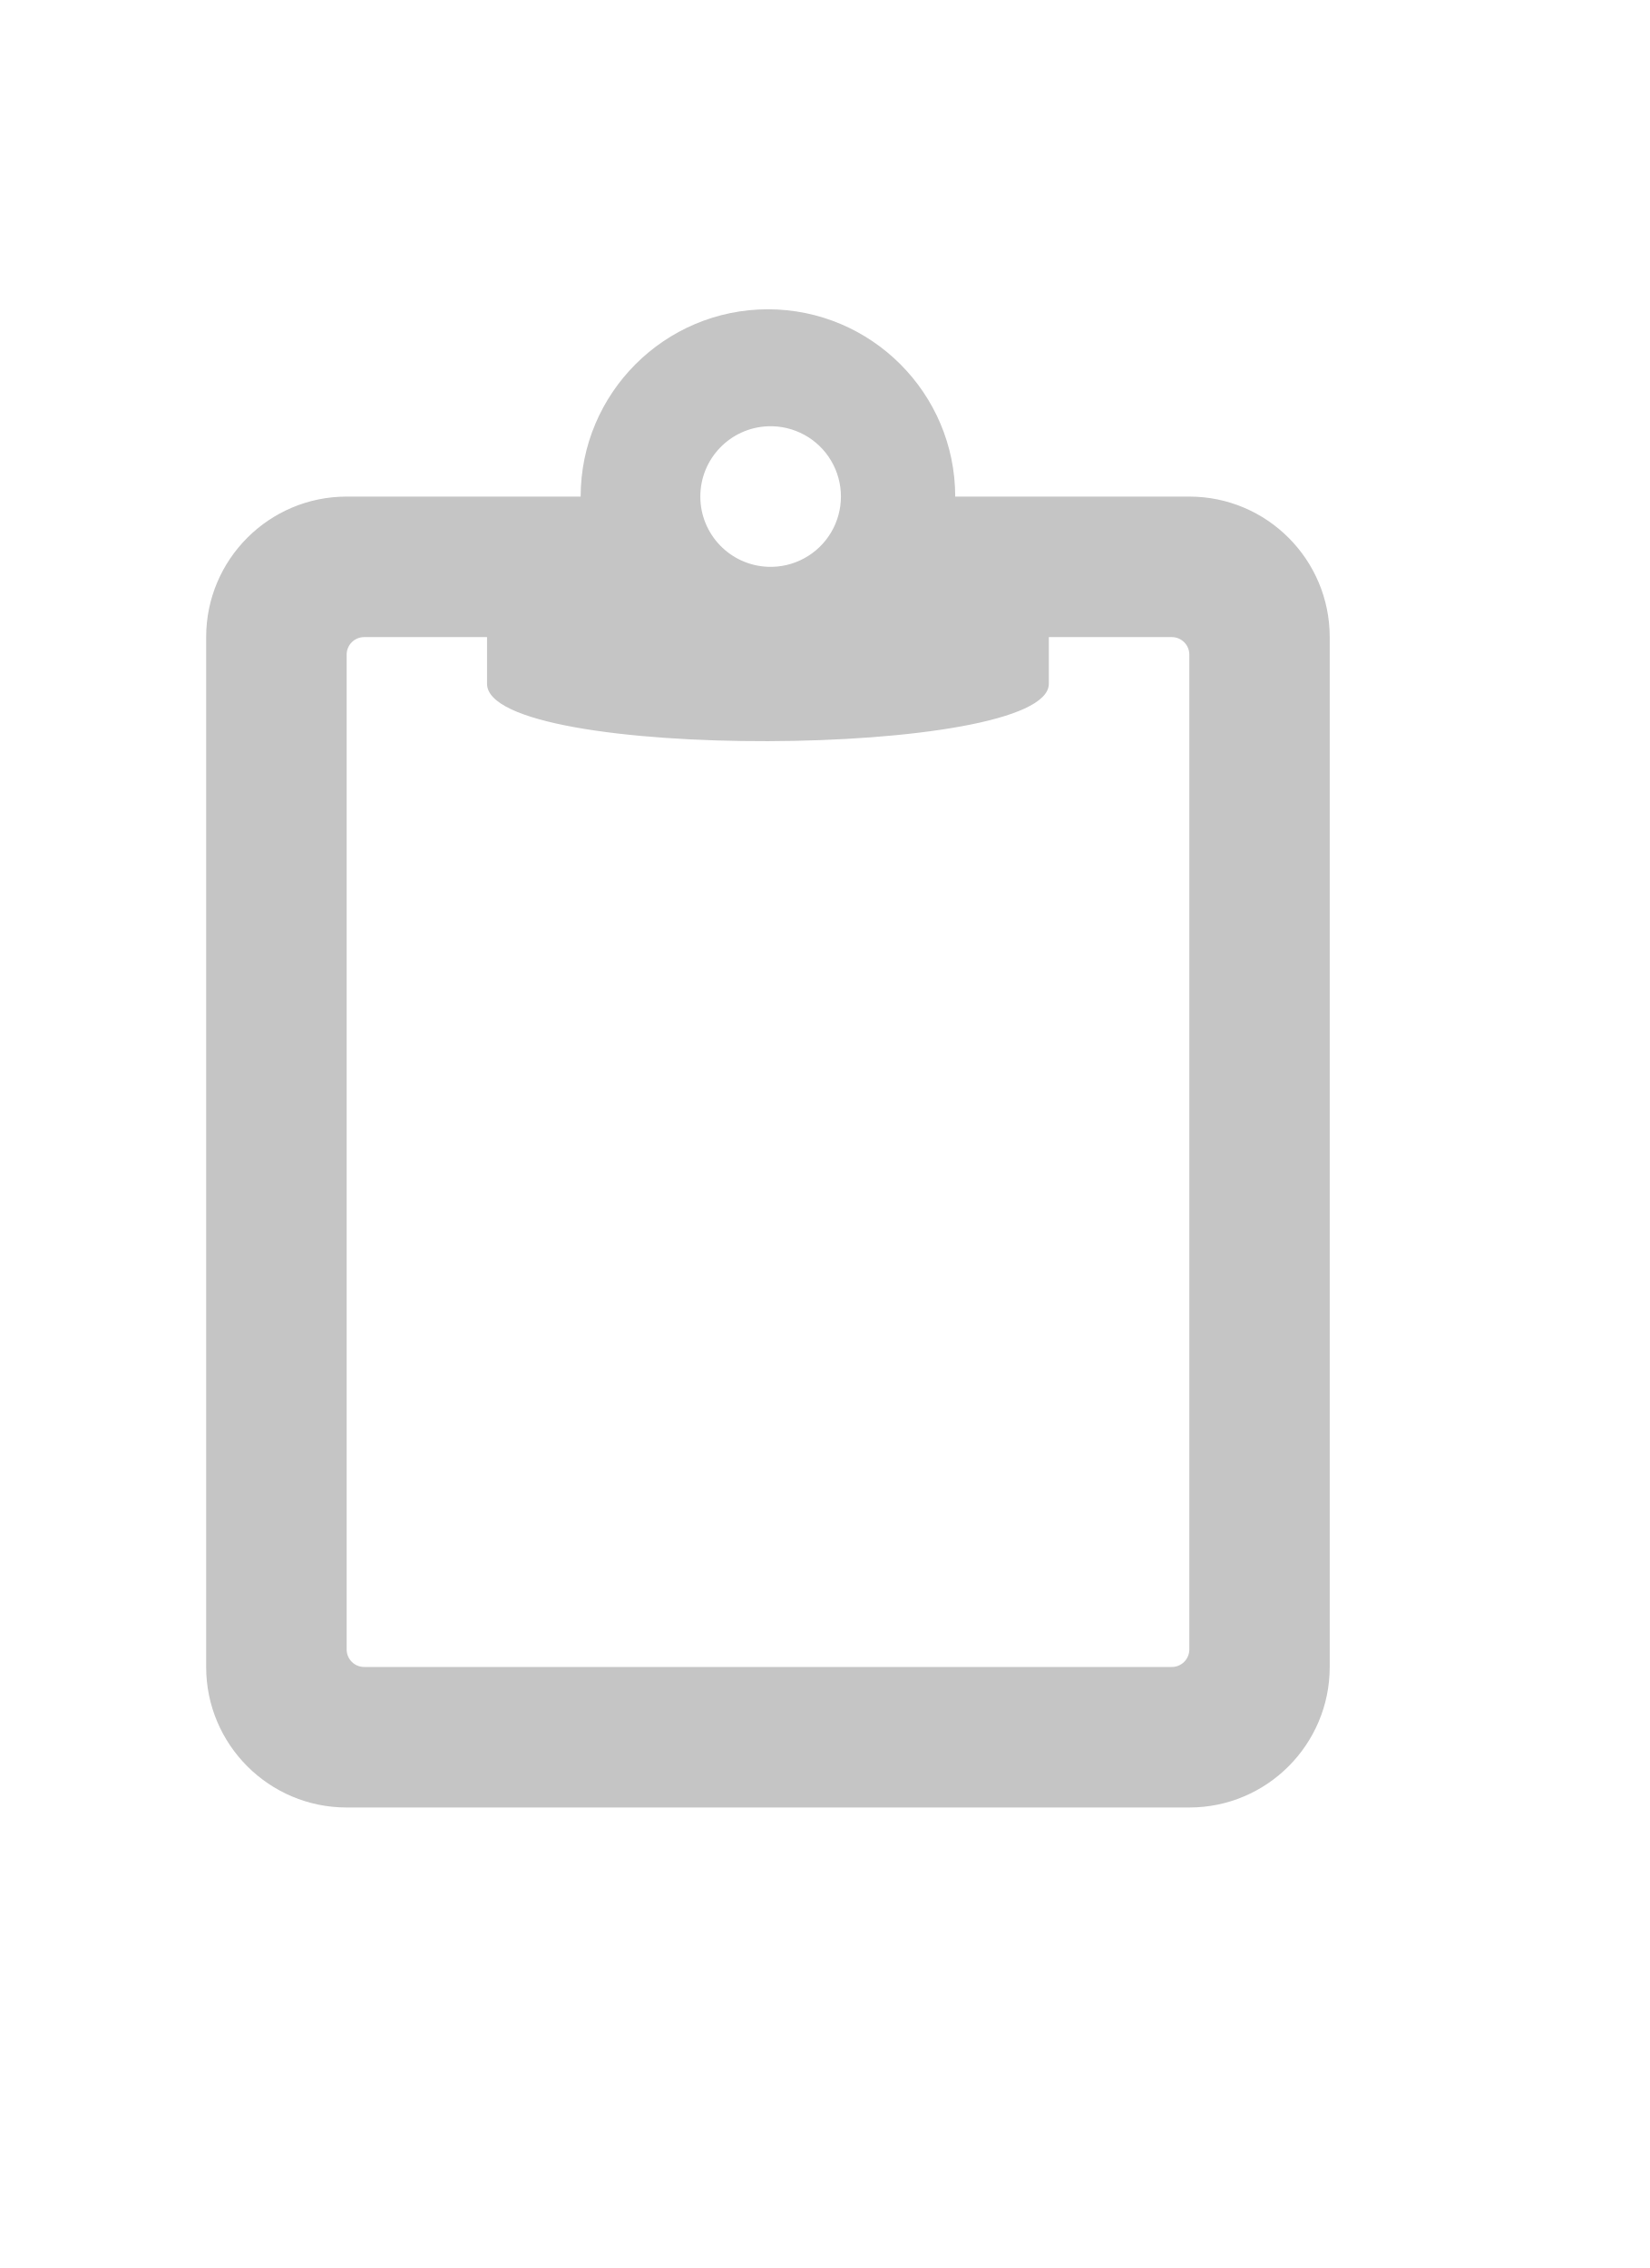
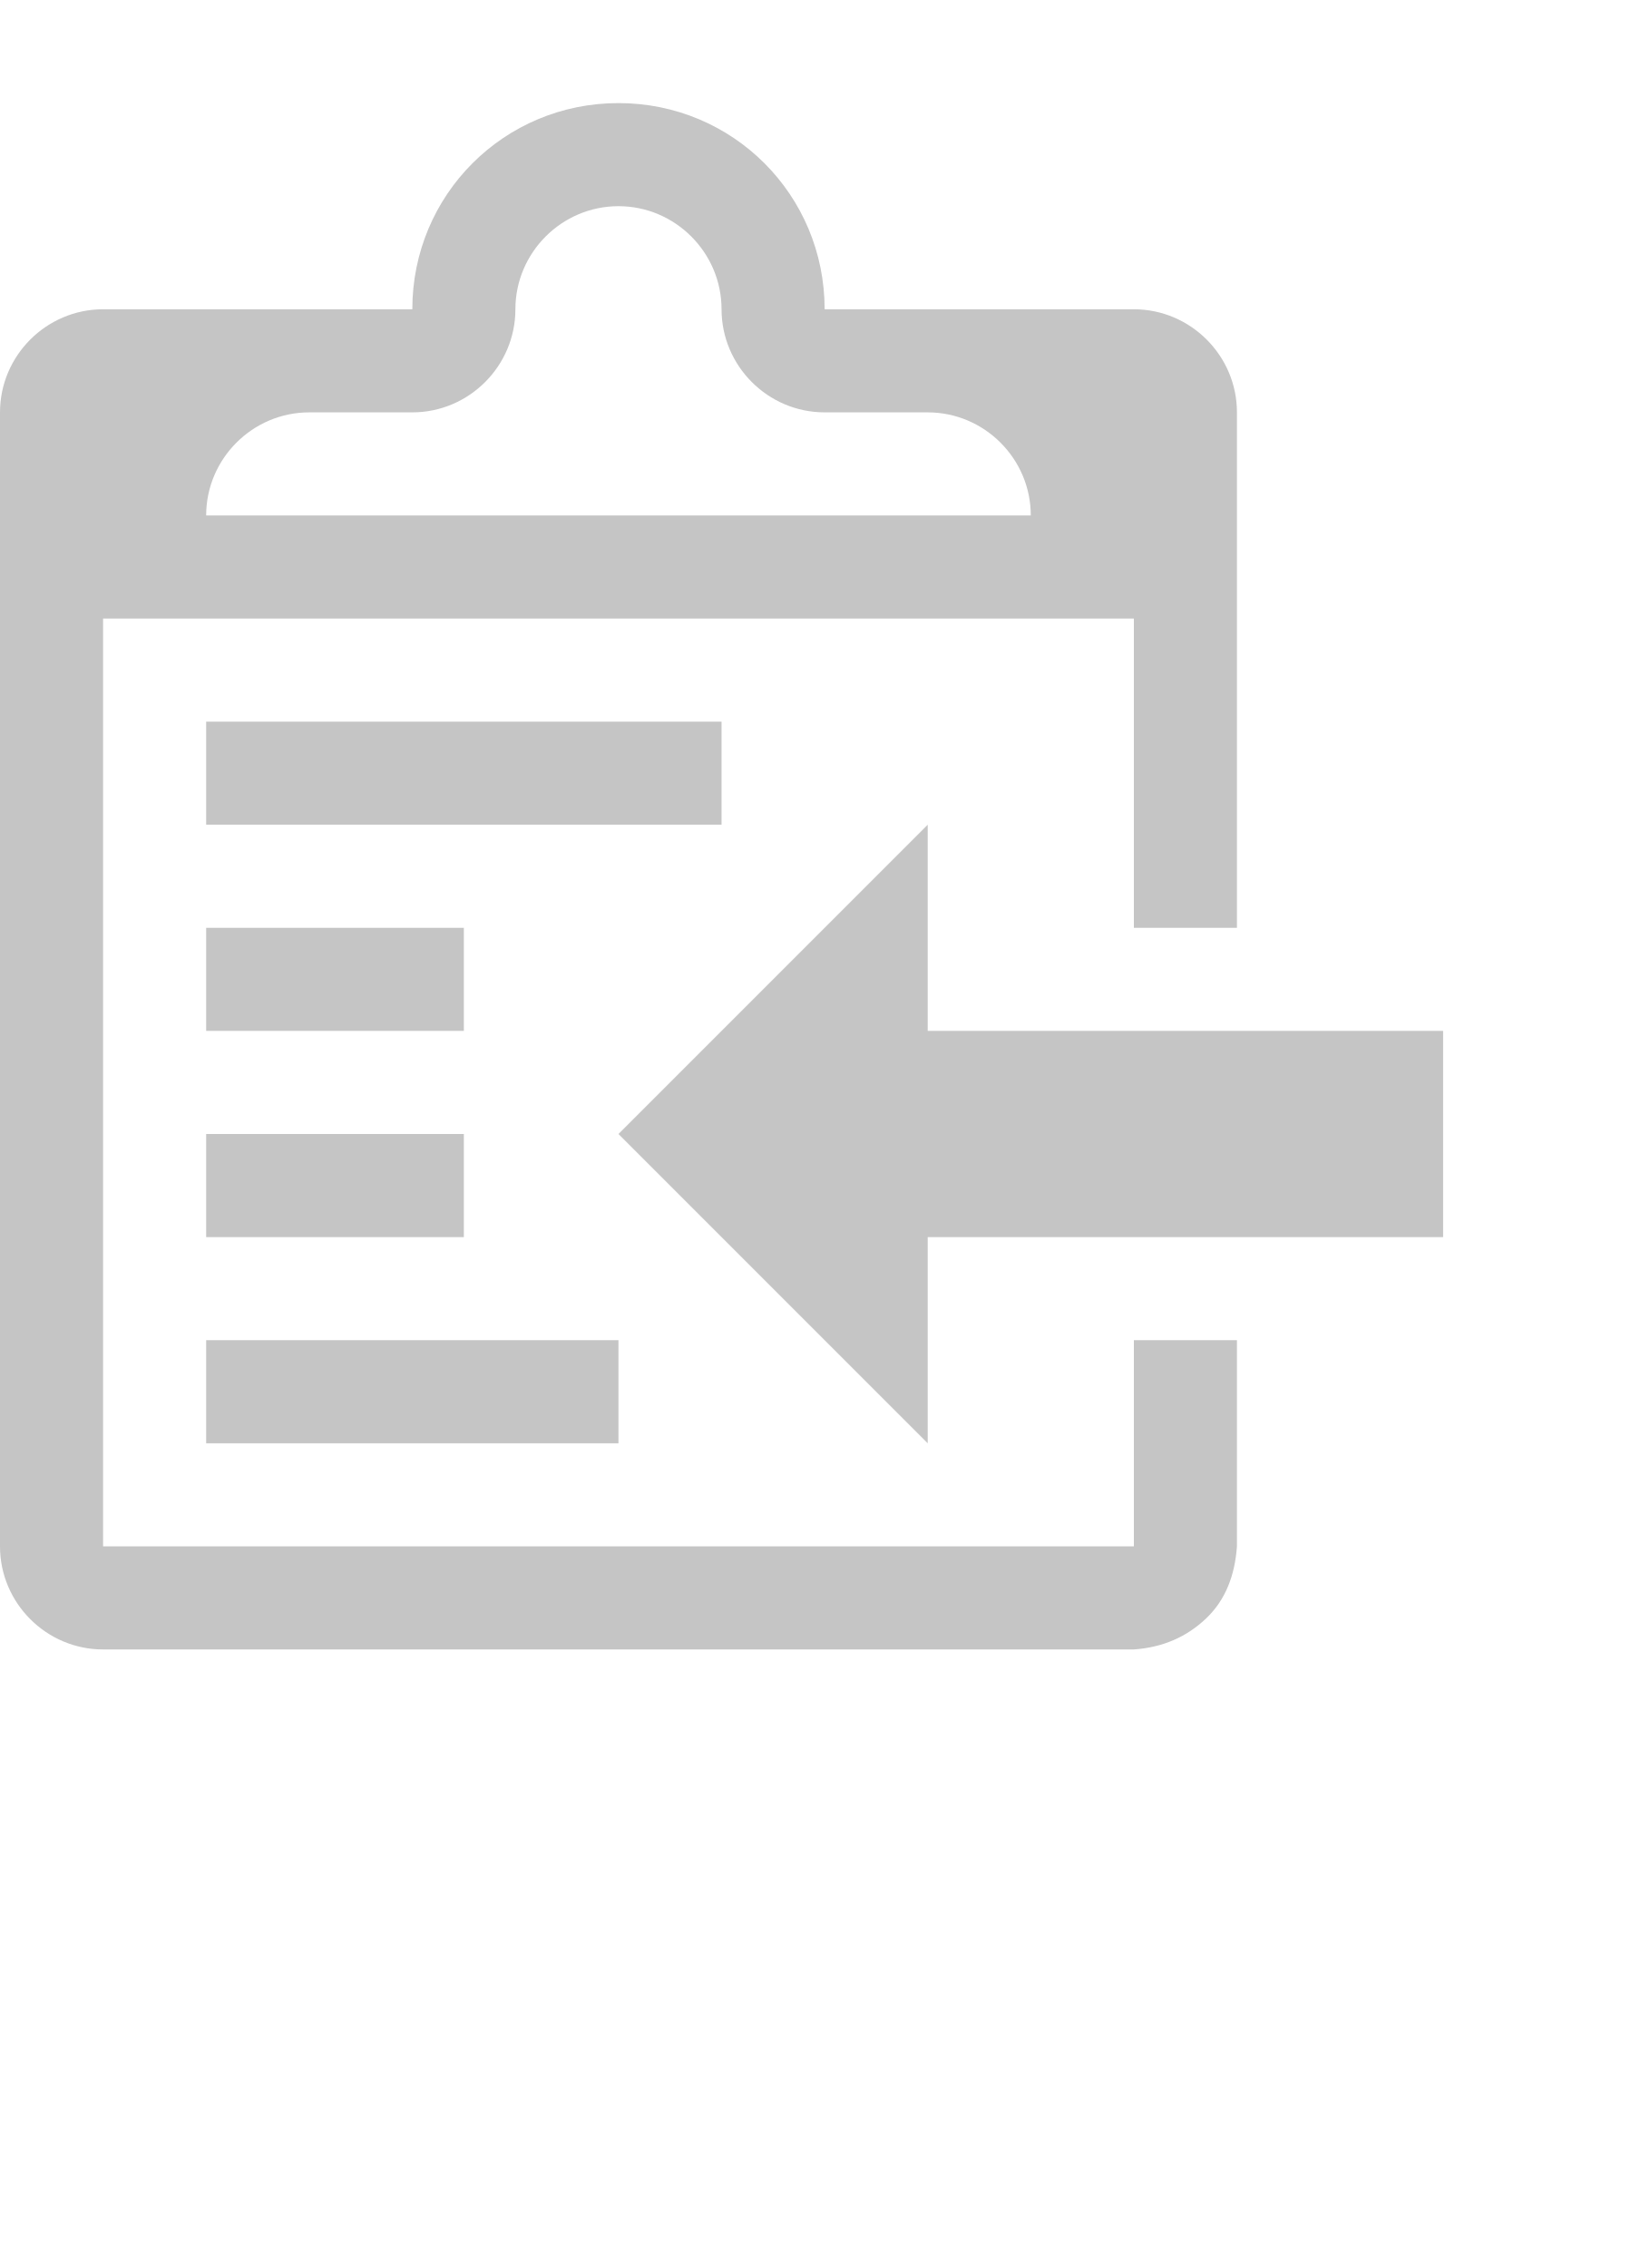
<svg xmlns="http://www.w3.org/2000/svg" viewBox="0 0 16 22">
-   <path fill="#C5C5C5" d="M11.538 4.817H9.267A1.819 1.819 0 0 0 7.45 3a1.819 1.819 0 0 0-1.817 1.817h-2.27C2.61 4.817 2 5.428 2 6.18v9.99c0 .752.61 1.363 1.363 1.363h8.175c.752 0 1.362-.611 1.362-1.363V6.18c0-.752-.61-1.363-1.362-1.363zm-.172 11.353H3.534a.17.17 0 0 1-.171-.169V6.349a.17.17 0 0 1 .171-.169h1.191v.453c0 .757 5.45.727 5.45 0V6.18h1.191a.17.17 0 0 1 .172.169v9.652a.17.17 0 0 1-.172.169zM7.45 4.135a.682.682 0 1 1 0 1.363.682.682 0 0 1 0-1.363" />
+   <path fill="#C5C5C5" d="M2 13h4v1H2v-1zm5-6H2v1h5V7zm2 3V8l-3 3 3 3v-2h5v-2H9zM4.5 9H2v1h2.5V9zM2 12h2.5v-1H2v1zm9 1h1v2c-.02.28-.11.52-.3.7-.19.18-.42.28-.7.3H1c-.55 0-1-.45-1-1V4c0-.55.45-1 1-1h3c0-1.11.89-2 2-2 1.11 0 2 .89 2 2h3c.55 0 1 .45 1 1v5h-1V6H1v9h10v-2zM2 5h8c0-.55-.45-1-1-1H8c-.55 0-1-.45-1-1s-.45-1-1-1-1 .45-1 1-.45 1-1 1H3c-.55 0-1 .45-1 1z" />
</svg>
